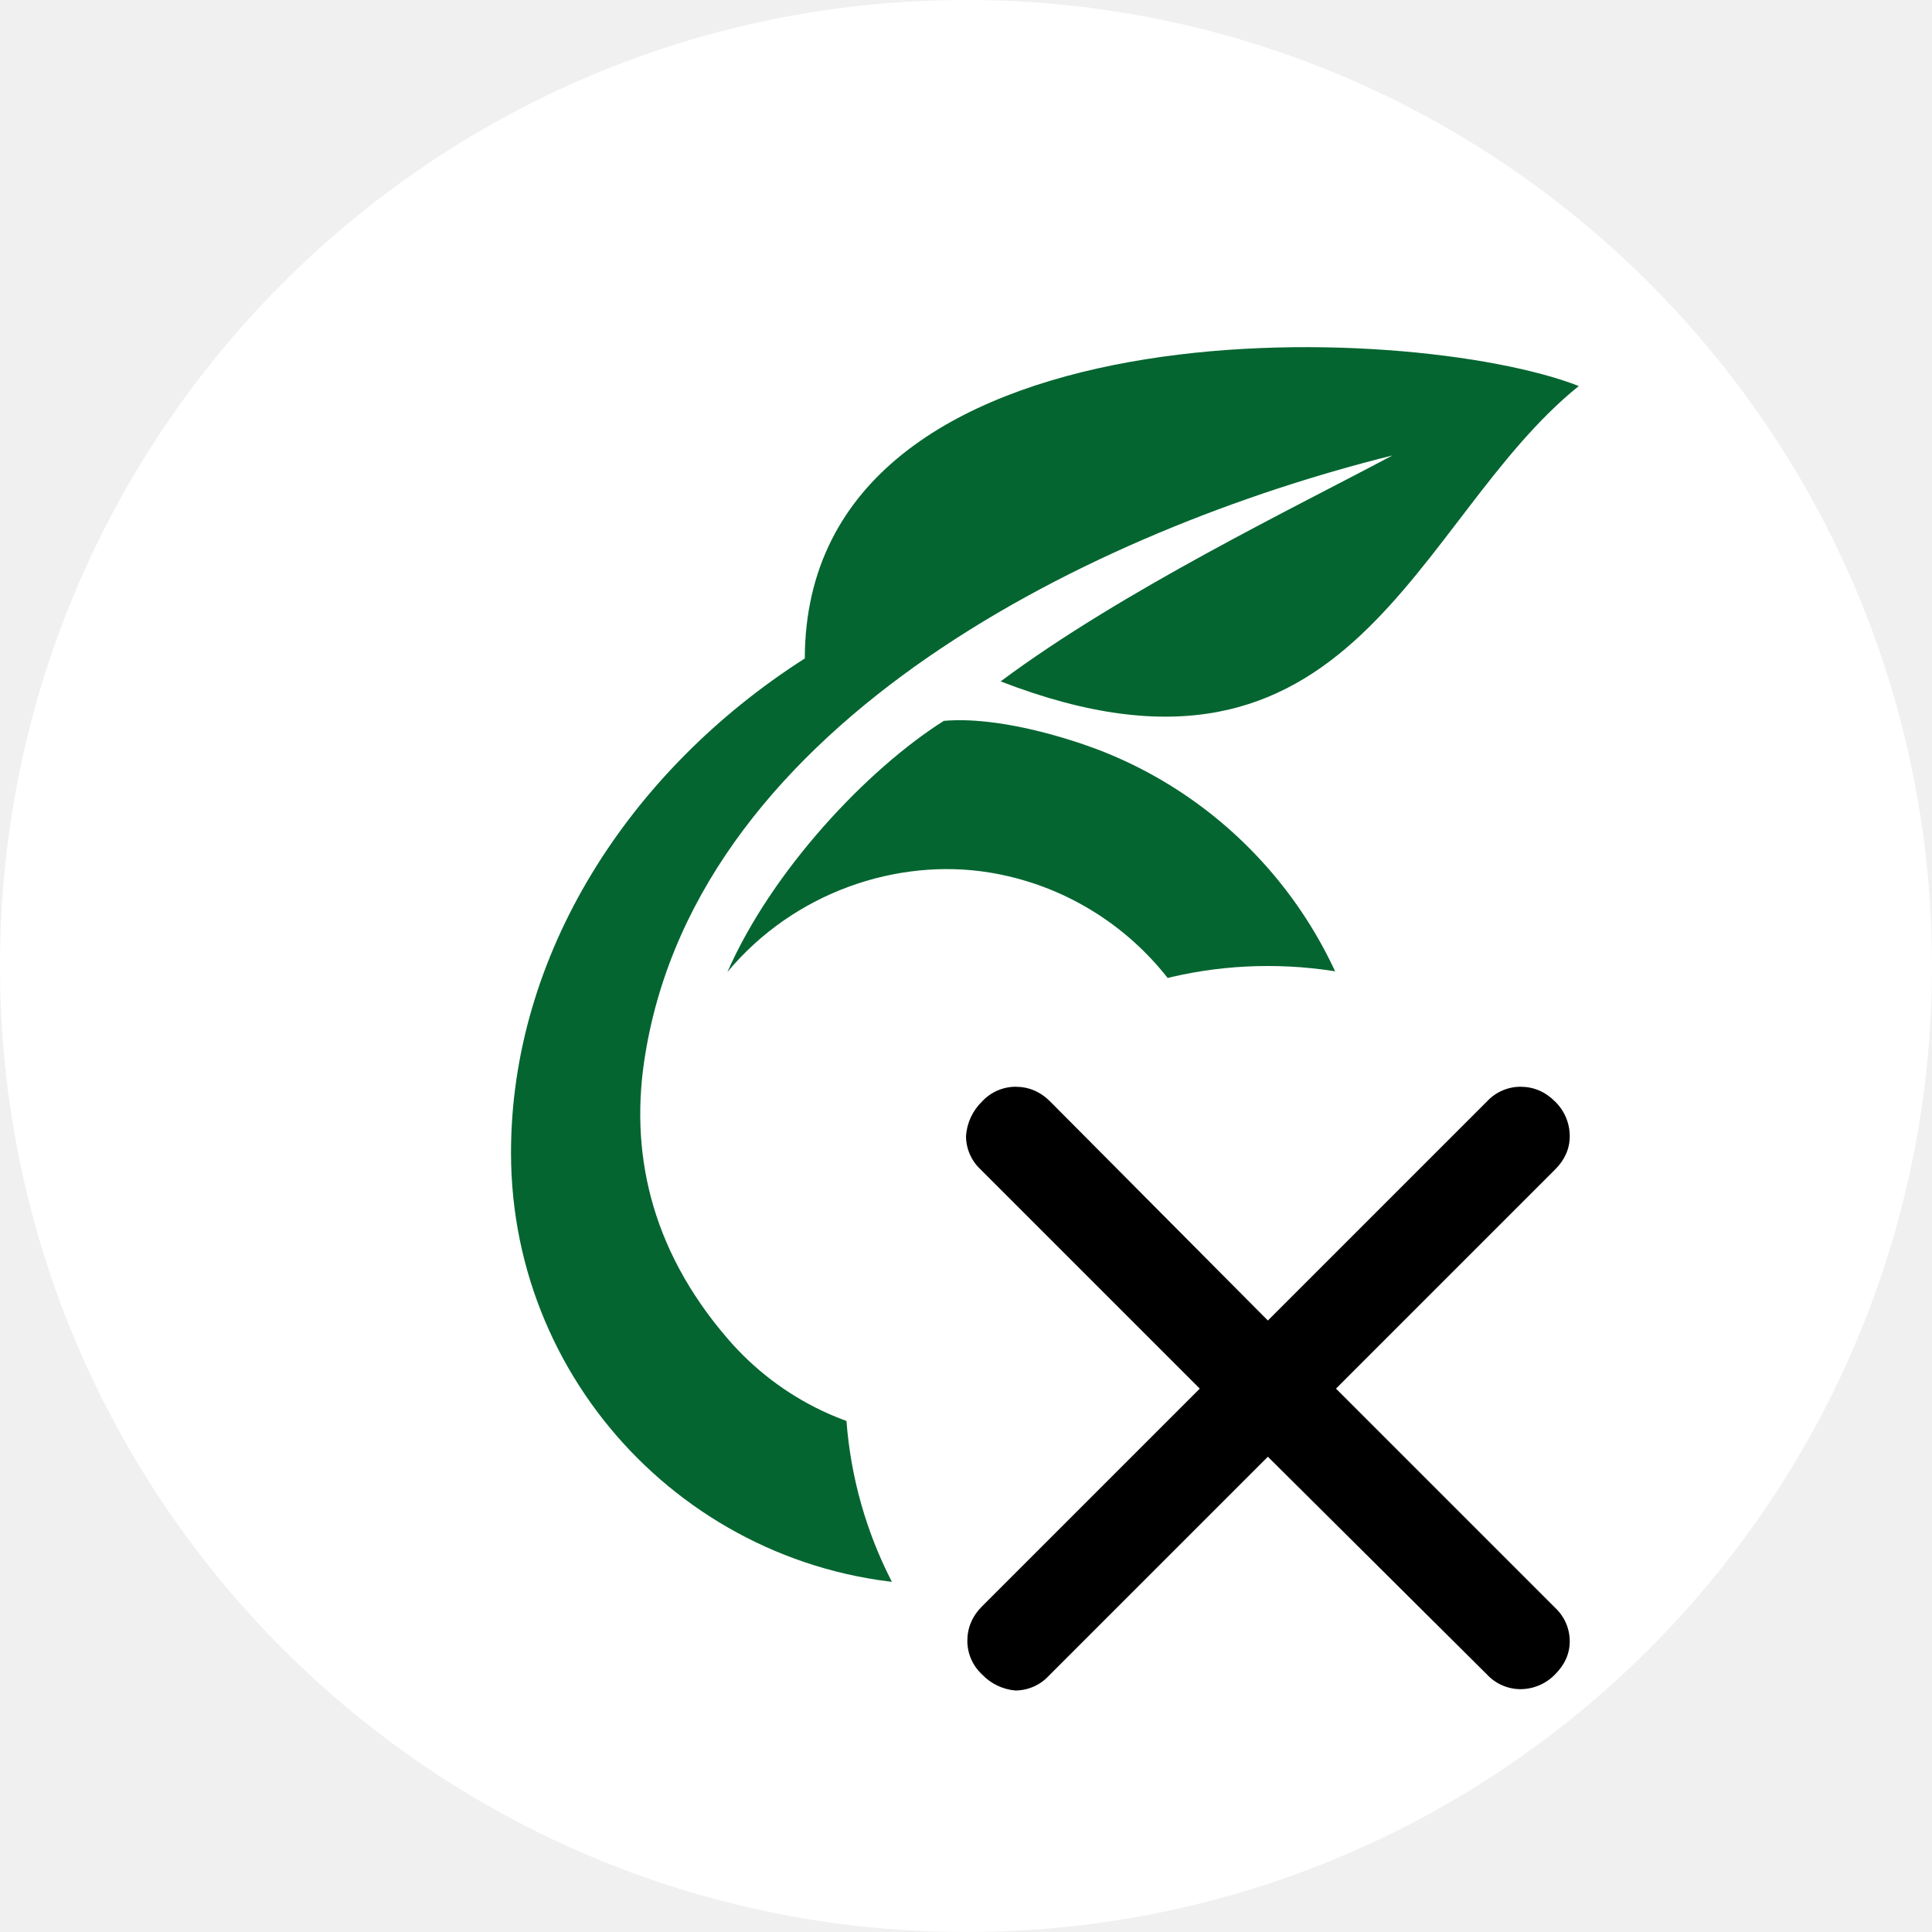
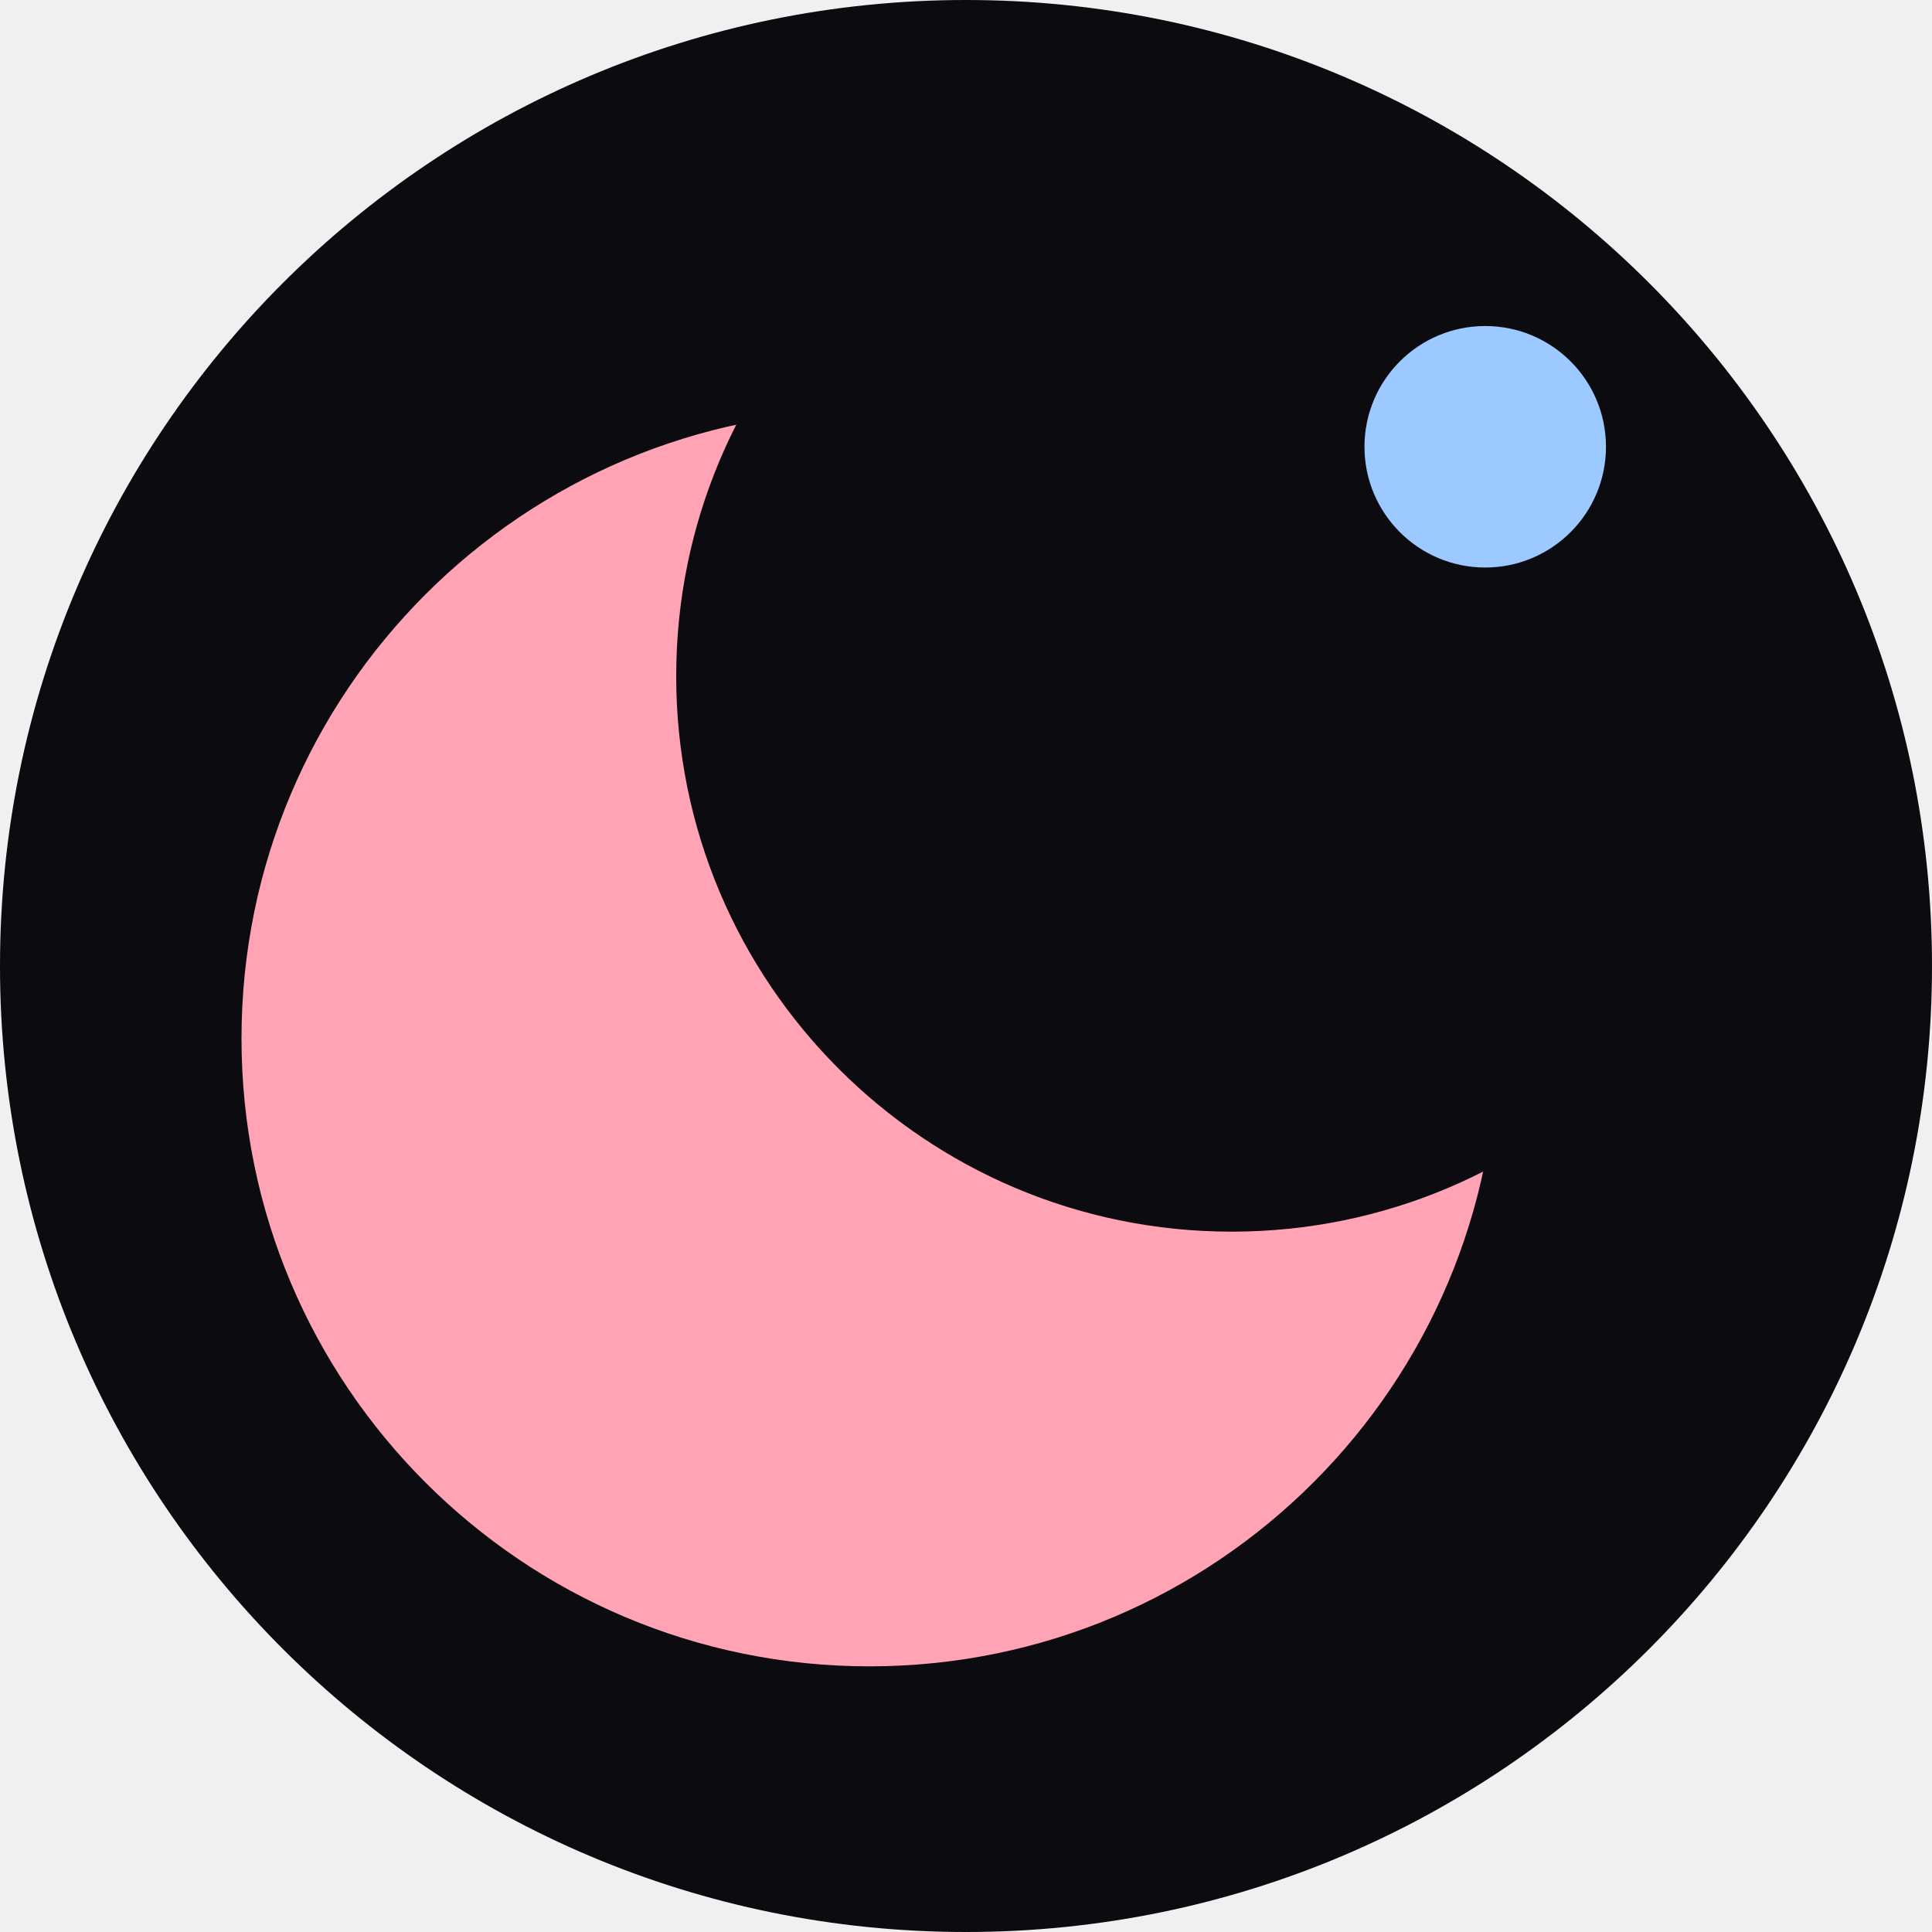
- <svg xmlns="http://www.w3.org/2000/svg" width="16" height="16" viewBox="0 0 16 16" fill="none">
-   <circle cx="8" cy="8" r="8" fill="#fff" />
-   <path d="M13.075 3.197C11.688 2.654 6.672 2.458 6.665 5.453C5.2 6.389 4.232 7.912 4.232 9.547C4.232 11.523 5.835 13.125 7.81 13.125C9.785 13.125 11.387 11.523 11.387 9.547C11.387 8.024 10.433 6.716 9.085 6.205C8.824 6.107 8.261 5.931 7.816 5.97C7.176 6.375 6.391 7.213 6.024 8.05C6.574 7.389 7.431 7.101 8.196 7.226C9.314 7.409 10.171 8.377 10.171 9.554C10.171 10.855 9.118 11.909 7.816 11.909C7.097 11.909 6.456 11.588 6.024 11.084C5.377 10.332 5.213 9.521 5.344 8.73C5.796 5.957 9.085 4.381 11.531 3.772C10.733 4.198 9.295 4.891 8.287 5.643C11.224 6.781 11.701 4.302 13.075 3.197Z" fill="#046530" />
-   <circle cx="10.5" cy="11.5" r="3.5" fill="#fff" />
-   <path fill="#000" d="m10.5 12.064-1.814 1.814a.38.38 0 0 1-.277.122.43.43 0 0 1-.276-.133.38.38 0 0 1-.122-.276q0-.166.122-.288L9.936 11.5 8.122 9.686A.38.38 0 0 1 8 9.409a.44.44 0 0 1 .133-.287A.38.38 0 0 1 8.409 9q.166 0 .288.122l1.803 1.814 1.814-1.814A.38.38 0 0 1 12.591 9q.165 0 .287.122a.4.4 0 0 1 .122.287q0 .156-.122.277L11.064 11.5l1.814 1.814a.38.38 0 0 1 .122.277q0 .155-.122.276a.4.4 0 0 1-.287.122.38.38 0 0 1-.277-.122z" />
+ <svg xmlns="http://www.w3.org/2000/svg" width="16" height="16" viewBox="0 0 16 16">
+   <defs>
+     <mask id="m">
+       <rect width="16" height="16" fill="#fff" />
+       <circle cx="10.2" cy="5.6" r="4.6" fill="#000" />
+     </mask>
+   </defs>
+   <circle cx="8" cy="8" r="8" fill="#0b0b10" />
+   <circle cx="7.2" cy="8.6" r="5.2" fill="#ffa3b5" mask="url(#m)" />
+   <circle cx="12.3" cy="3.7" r="1" fill="#9cc9ff" />
</svg>
